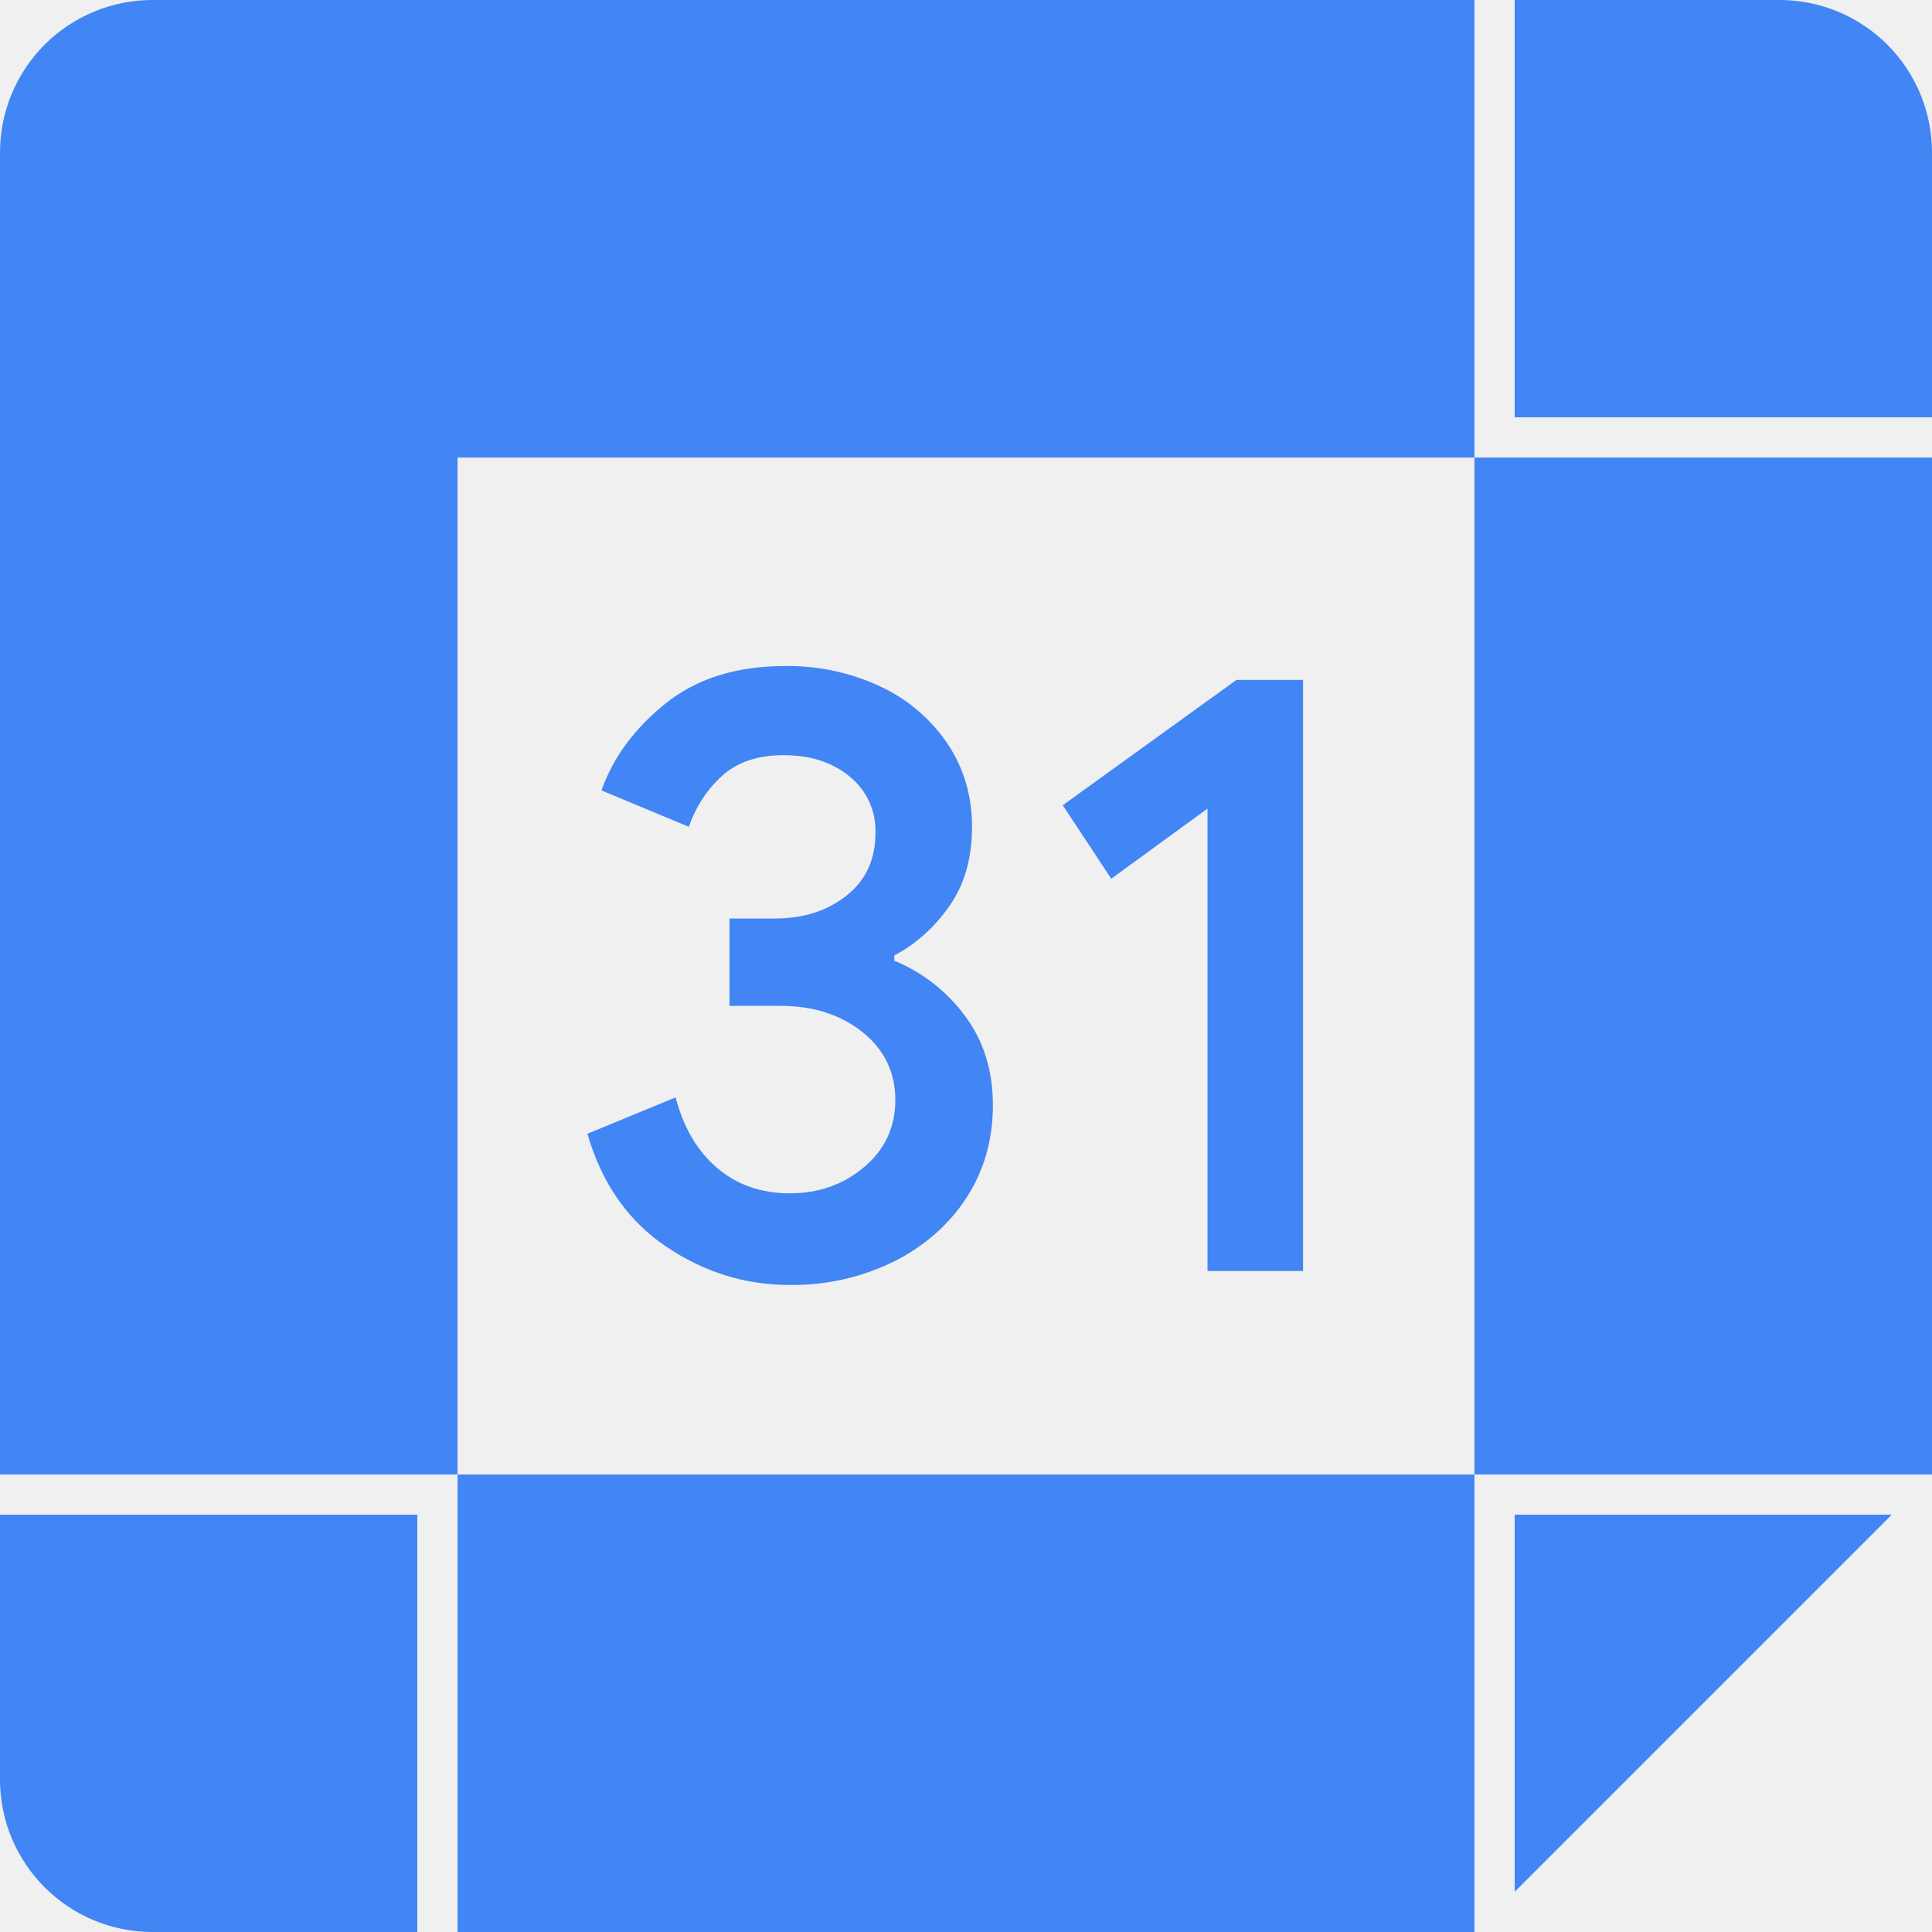
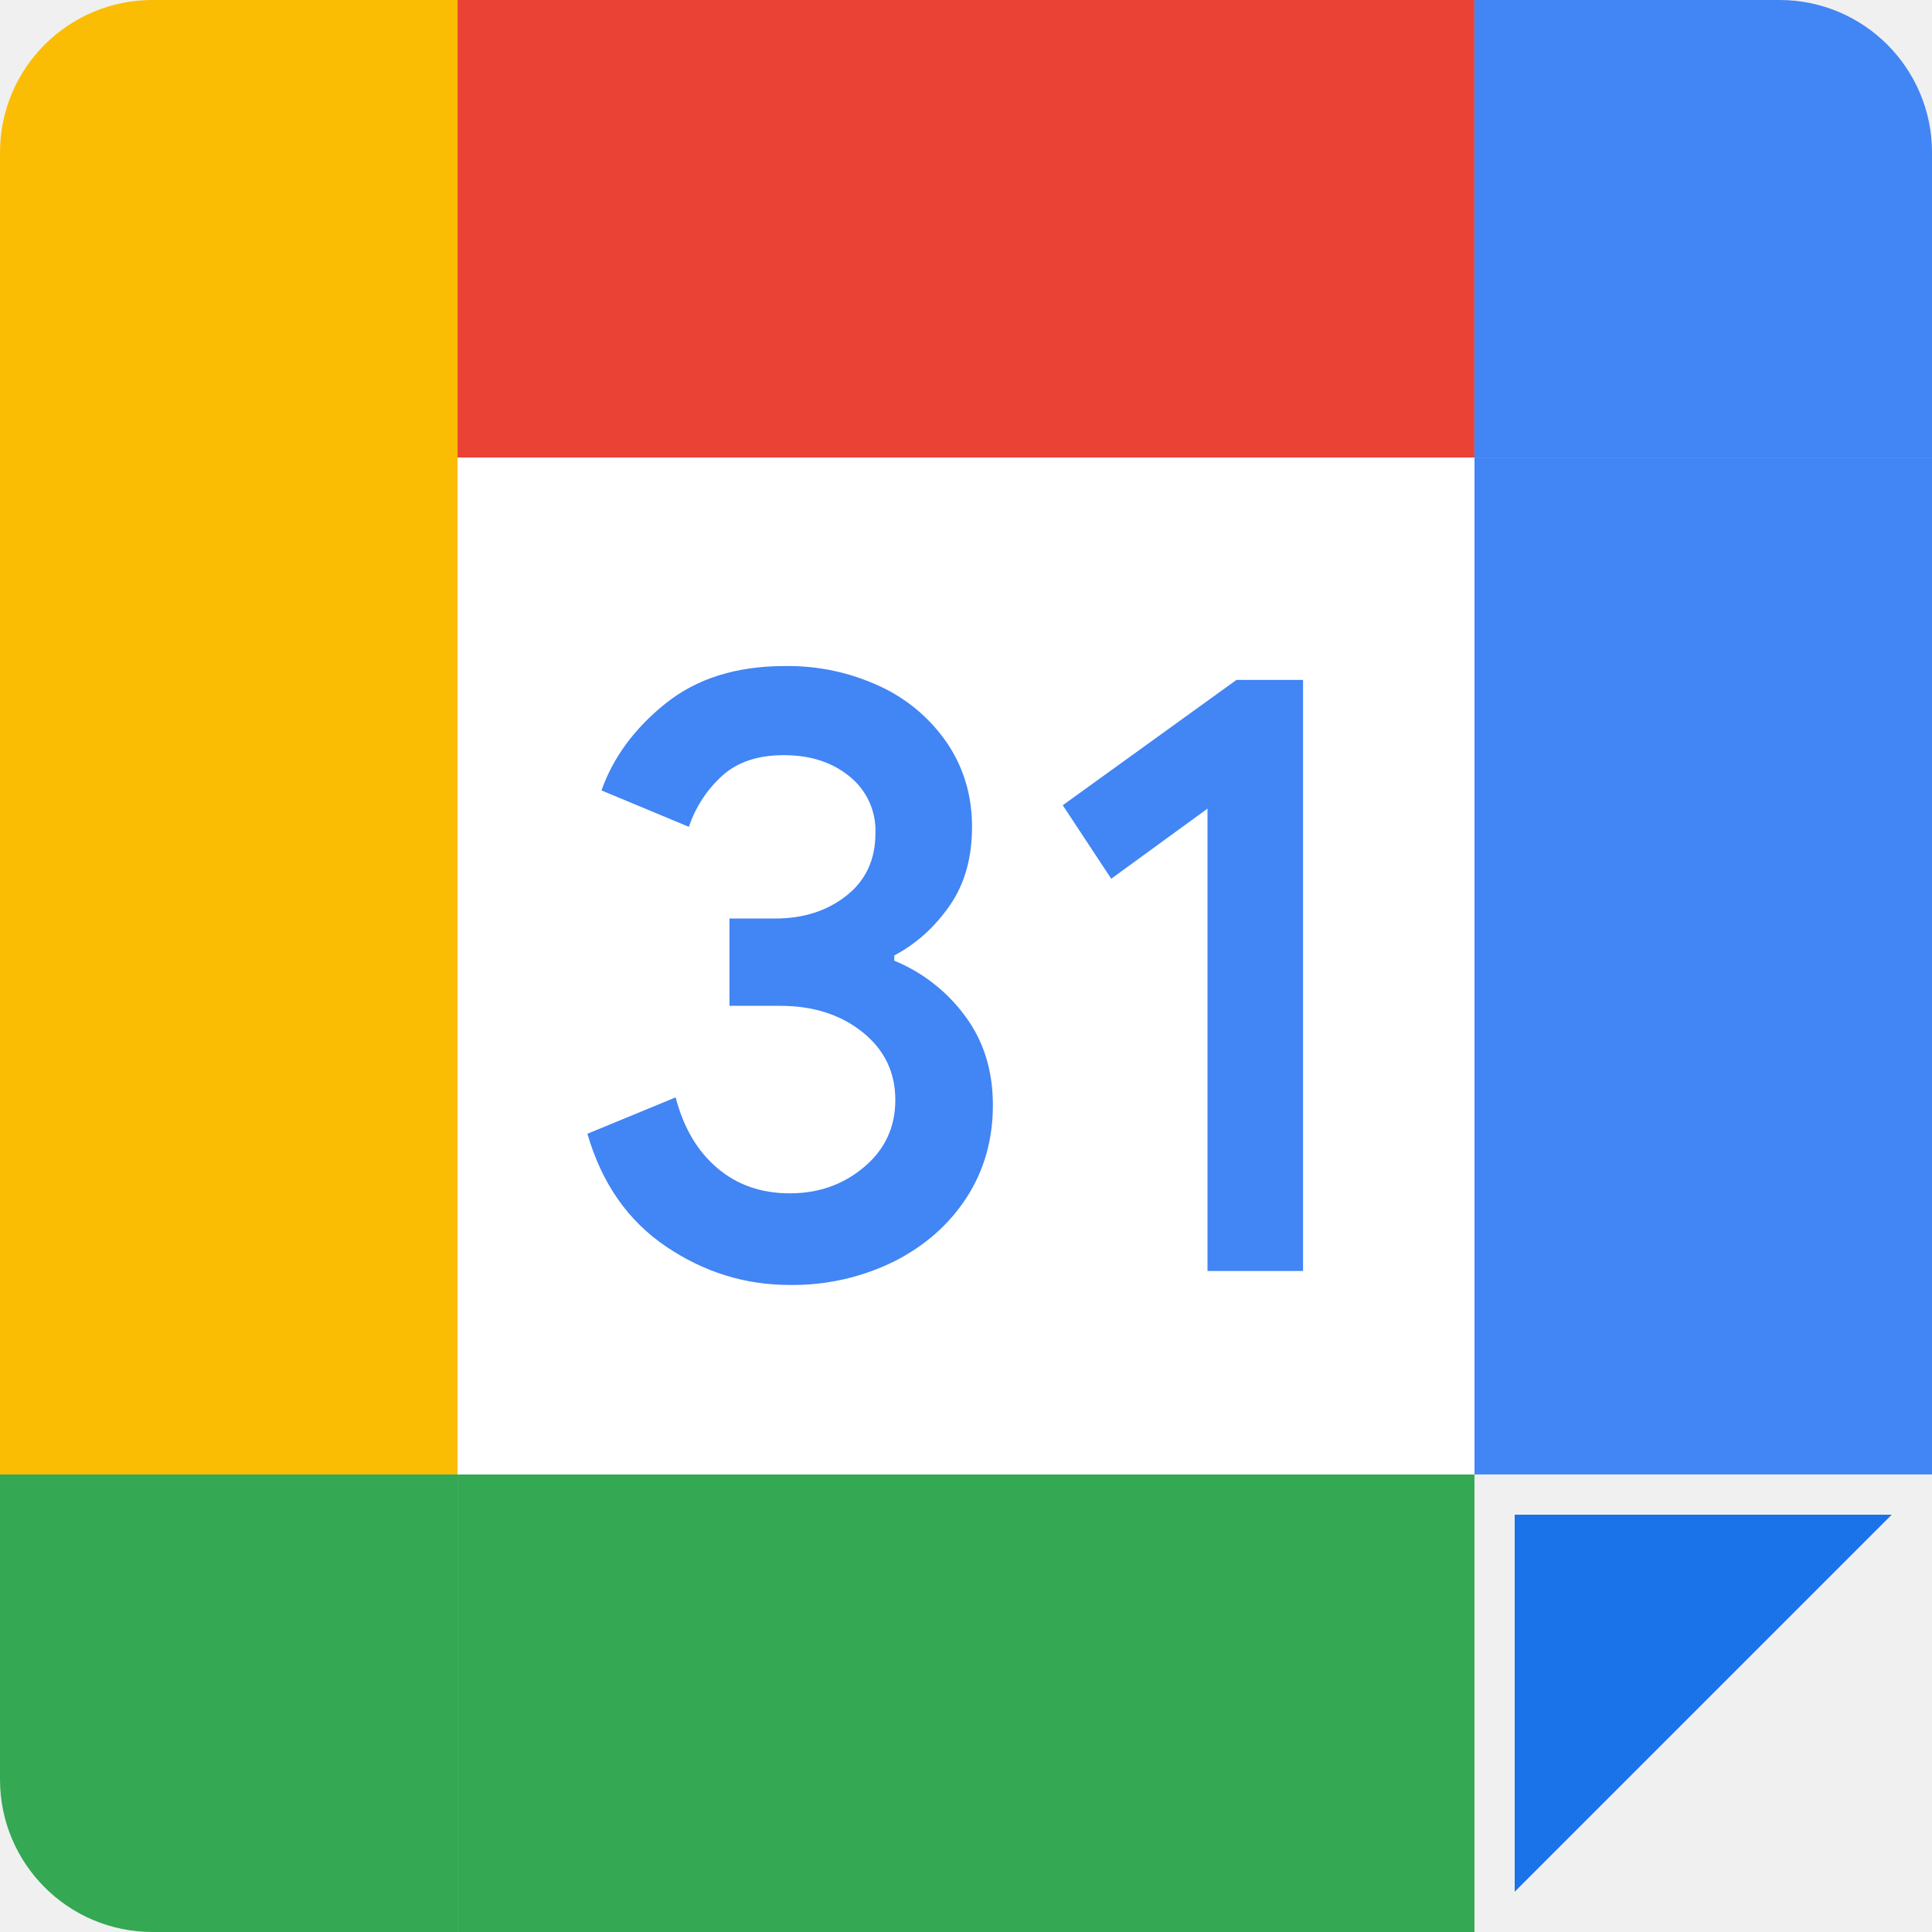
- <svg xmlns="http://www.w3.org/2000/svg" role="img" fill="#4285F4" viewBox="0 0 24 24">
-   <path d="M18.316 5.684H24v12.632h-5.684V5.684zM5.684 24h12.632v-5.684H5.684V24zM18.316 5.684V0H1.895A1.894 1.894 0 0 0 0 1.895v16.421h5.684V5.684h12.632zm-7.207 6.25v-.065c.272-.144.5-.349.687-.617s.279-.595.279-.982c0-.379-.099-.72-.3-1.025a2.05 2.05 0 0 0-.832-.714 2.703 2.703 0 0 0-1.197-.257c-.6 0-1.094.156-1.481.467-.386.311-.65.671-.793 1.078l1.085.452c.086-.249.224-.461.413-.633.189-.172.445-.257.767-.257.33 0 .602.088.816.264a.86.86 0 0 1 .322.703c0 .33-.12.589-.36.778-.24.19-.535.284-.886.284h-.567v1.085h.633c.407 0 .748.109 1.02.327.272.218.407.499.407.843 0 .336-.129.614-.387.832s-.565.327-.924.327c-.351 0-.651-.103-.897-.311-.248-.208-.422-.502-.521-.881l-1.096.452c.178.616.505 1.082.977 1.401.472.319.984.478 1.538.477a2.84 2.84 0 0 0 1.293-.291c.382-.193.684-.458.902-.794.218-.336.327-.72.327-1.149 0-.429-.115-.797-.344-1.105a2.067 2.067 0 0 0-.881-.689zm2.093-1.931l.602.913L15 10.045v5.744h1.187V8.446h-.827l-2.158 1.557zM22.105 0h-3.289v5.184H24V1.895A1.894 1.894 0 0 0 22.105 0zm-3.289 23.5l4.684-4.684h-4.684V23.5zM0 22.105C0 23.152.848 24 1.895 24h3.289v-5.184H0v3.289z" />
+ <svg xmlns="http://www.w3.org/2000/svg" viewBox="0 0 24 24">
+   <path fill="#FBBC04" d="M1.895 0C.848 0 0 .848 0 1.895V18.316h5.684V0H1.895z" />
+   <path fill="#EA4335" d="M5.684 0h12.632v5.684H5.684z" />
+   <path fill="#4285F4" d="M22.105 0H18.316v5.684H24V1.895C24 .848 23.152 0 22.105 0z" />
+   <path fill="#4285F4" d="M18.316 5.684H24v12.632h-5.684z" />
+   <path fill="#34A853" d="M5.684 18.316h12.632V24H5.684z" />
+   <path fill="#34A853" d="M0 18.316v3.789C0 23.152.848 24 1.895 24H5.684v-5.684H0z" />
+   <rect fill="#fff" x="5.684" y="5.684" width="12.632" height="12.632" />
+   <path fill="#4285F4" d="M11.109 11.934v-.065c.272-.144.5-.349.687-.617s.279-.595.279-.982c0-.379-.099-.72-.3-1.025a2.05 2.05 0 0 0-.832-.714 2.703 2.703 0 0 0-1.197-.257c-.6 0-1.094.156-1.481.467-.386.311-.65.671-.793 1.078l1.085.452c.086-.249.224-.461.413-.633.189-.172.445-.257.767-.257.33 0 .602.088.816.264a.86.86 0 0 1 .322.703c0 .33-.12.589-.36.778-.24.19-.535.284-.886.284h-.567v1.085h.633c.407 0 .748.109 1.02.327.272.218.407.499.407.843 0 .336-.129.614-.387.832s-.565.327-.924.327c-.351 0-.651-.103-.897-.311-.248-.208-.422-.502-.521-.881l-1.096.452c.178.616.505 1.082.977 1.401.472.319.984.478 1.538.477a2.84 2.84 0 0 0 1.293-.291c.382-.193.684-.458.902-.794.218-.336.327-.72.327-1.149 0-.429-.115-.797-.344-1.105a2.067 2.067 0 0 0-.881-.689z" />
+   <path fill="#4285F4" d="M13.202 10.003l.602.913L15 10.045v5.744h1.187V8.446h-.827l-2.158 1.557z" />
+   <path fill="#1A73E8" d="M18.816 23.5l4.684-4.684h-4.684z" />
</svg>
